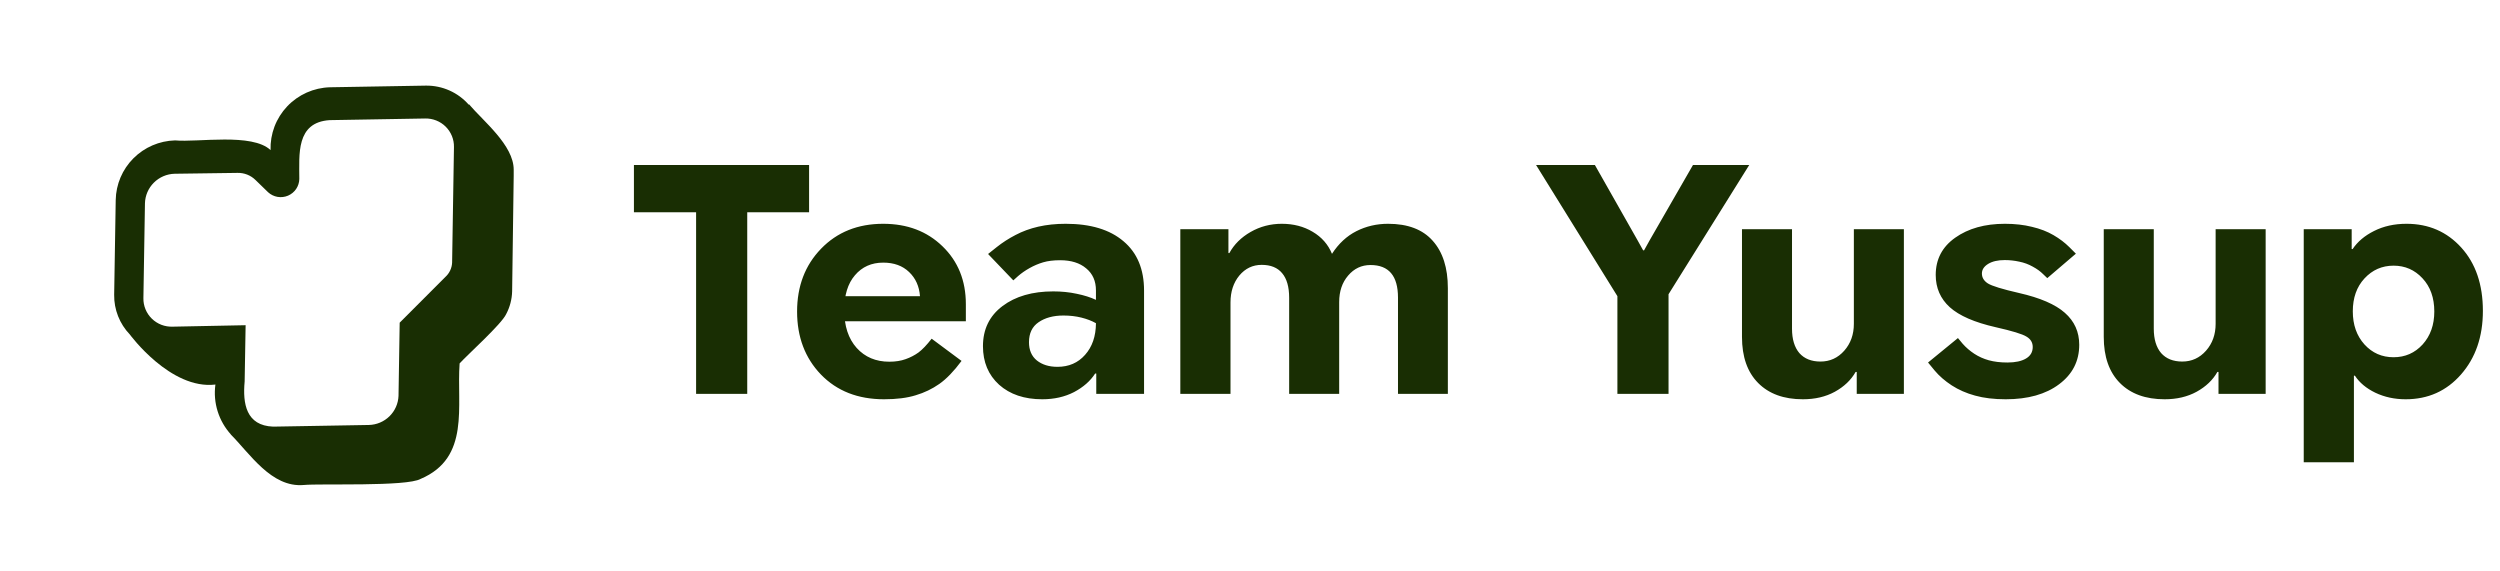
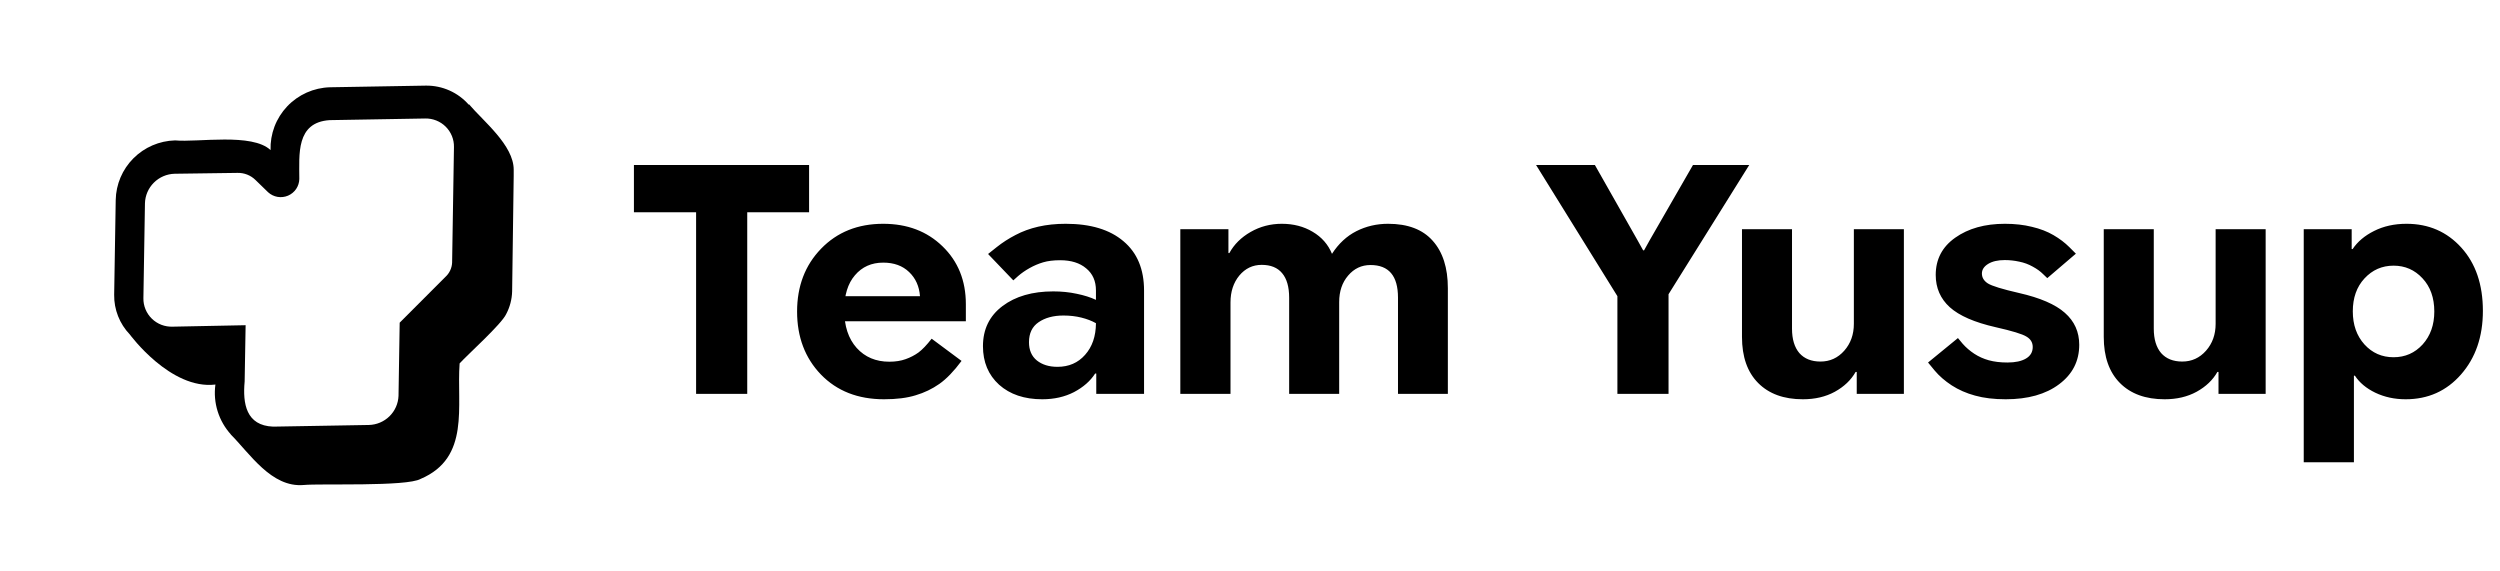
<svg xmlns="http://www.w3.org/2000/svg" width="219" height="50" viewBox="0 0 219 50" fill="none">
-   <path d="M45 14.864C45 12.715 42.337 10.617 41.073 9.123V9.182C40.607 8.648 40.03 8.221 39.381 7.93C38.733 7.64 38.028 7.493 37.317 7.5L28.909 7.645C28.203 7.664 27.509 7.823 26.864 8.11C26.221 8.398 25.64 8.809 25.156 9.32C24.672 9.832 24.295 10.433 24.045 11.09C23.796 11.747 23.679 12.447 23.701 13.149C22.088 11.628 17.333 12.486 15.336 12.299C13.961 12.336 12.654 12.899 11.686 13.87C10.718 14.841 10.163 16.146 10.137 17.514L10.001 25.821C9.982 27.116 10.475 28.367 11.375 29.304C11.375 29.304 14.935 34.162 18.87 33.686C18.762 34.474 18.829 35.275 19.067 36.034C19.304 36.793 19.706 37.49 20.244 38.078L20.167 38.01C21.875 39.708 23.761 42.732 26.604 42.486C28.081 42.341 35.627 42.647 36.848 41.951C41.218 40.091 39.989 35.572 40.262 31.835C40.937 31.087 43.95 28.386 44.343 27.511C44.667 26.898 44.846 26.217 44.863 25.524L45 15.391C45 15.213 45 15.034 45 14.864ZM39.605 23.01C39.583 23.483 39.374 23.929 39.025 24.25L35.012 28.267L34.91 34.68C34.884 35.355 34.6 35.995 34.116 36.468C33.632 36.942 32.985 37.214 32.306 37.228L23.932 37.373C21.559 37.288 21.252 35.36 21.431 33.423L21.516 28.488L15.122 28.616C14.787 28.628 14.453 28.573 14.139 28.453C13.826 28.332 13.541 28.15 13.301 27.916C13.062 27.682 12.872 27.402 12.745 27.093C12.618 26.784 12.555 26.452 12.562 26.119L12.698 17.812C12.715 17.131 12.994 16.484 13.477 16.002C13.96 15.52 14.61 15.24 15.293 15.221L20.799 15.145C21.091 15.137 21.381 15.188 21.652 15.294C21.924 15.401 22.171 15.561 22.378 15.765L23.488 16.843C23.719 17.054 24.007 17.194 24.316 17.247C24.625 17.299 24.943 17.261 25.231 17.139C25.52 17.016 25.766 16.813 25.942 16.554C26.117 16.295 26.213 15.992 26.22 15.68C26.22 13.531 25.913 10.719 28.875 10.524L37.249 10.38C37.581 10.373 37.911 10.432 38.219 10.556C38.527 10.678 38.807 10.862 39.042 11.095C39.277 11.328 39.462 11.606 39.587 11.912C39.712 12.219 39.773 12.546 39.767 12.877L39.605 23.01Z" fill="#192E03" />
-   <path d="M60.978 34.5V16.65H65.458V34.5H60.978ZM55.532 18.596V14.452H70.876V18.596H55.532ZM77.441 34.976C75.154 34.976 73.311 34.253 71.911 32.806C70.52 31.359 69.825 29.521 69.825 27.29C69.825 25.069 70.525 23.235 71.925 21.788C73.334 20.332 75.149 19.604 77.371 19.604C79.48 19.604 81.211 20.262 82.565 21.578C83.927 22.894 84.609 24.583 84.609 26.646V28.144H71.925V25.946H80.591C80.525 25.078 80.208 24.373 79.639 23.832C79.069 23.281 78.313 23.006 77.371 23.006C76.344 23.006 75.518 23.375 74.893 24.112C74.267 24.84 73.955 25.857 73.955 27.164C73.955 28.564 74.319 29.67 75.047 30.482C75.775 31.285 76.727 31.686 77.903 31.686C78.444 31.686 78.92 31.611 79.331 31.462C79.751 31.313 80.129 31.117 80.465 30.874C80.801 30.622 81.183 30.221 81.613 29.67L84.231 31.616C83.559 32.521 82.91 33.193 82.285 33.632C81.659 34.071 80.969 34.402 80.213 34.626C79.466 34.859 78.542 34.976 77.441 34.976ZM91.301 34.976C89.733 34.976 88.473 34.551 87.521 33.702C86.578 32.843 86.107 31.719 86.107 30.328C86.107 28.844 86.676 27.673 87.815 26.814C88.954 25.955 90.438 25.526 92.267 25.526C92.995 25.526 93.681 25.596 94.325 25.736C94.969 25.867 95.529 26.044 96.005 26.268V25.442C96.005 24.621 95.72 23.977 95.151 23.51C94.591 23.034 93.83 22.796 92.869 22.796C92.29 22.796 91.796 22.857 91.385 22.978C90.974 23.099 90.578 23.267 90.195 23.482C89.812 23.697 89.476 23.93 89.187 24.182C88.907 24.434 88.767 24.56 88.767 24.56L86.555 22.25C86.555 22.25 86.807 22.049 87.311 21.648C87.815 21.247 88.366 20.892 88.963 20.584C89.56 20.267 90.223 20.024 90.951 19.856C91.688 19.688 92.491 19.604 93.359 19.604C95.534 19.604 97.218 20.113 98.413 21.13C99.617 22.138 100.219 23.58 100.219 25.456V34.5H96.033V31.476L96.999 32.722H95.935C95.515 33.375 94.899 33.917 94.087 34.346C93.275 34.766 92.346 34.976 91.301 34.976ZM92.631 32.134C93.63 32.134 94.437 31.784 95.053 31.084C95.678 30.384 95.996 29.465 96.005 28.326V28.312C95.641 28.107 95.216 27.943 94.731 27.822C94.246 27.701 93.723 27.64 93.163 27.64C92.276 27.64 91.548 27.836 90.979 28.228C90.419 28.611 90.139 29.194 90.139 29.978C90.139 30.669 90.368 31.201 90.825 31.574C91.292 31.947 91.894 32.134 92.631 32.134ZM103.396 34.5V20.08H107.61V22.67L107.232 22.166H107.694C108.105 21.41 108.726 20.794 109.556 20.318C110.387 19.842 111.297 19.604 112.286 19.604C113.304 19.604 114.204 19.837 114.988 20.304C115.782 20.771 116.346 21.415 116.682 22.236C117.261 21.34 117.975 20.677 118.824 20.248C119.674 19.819 120.598 19.604 121.596 19.604C123.323 19.604 124.625 20.099 125.502 21.088C126.389 22.077 126.832 23.463 126.832 25.246V34.5H122.464V26.072C122.464 25.12 122.264 24.406 121.862 23.93C121.461 23.454 120.859 23.216 120.056 23.216C119.272 23.216 118.619 23.524 118.096 24.14C117.574 24.747 117.312 25.521 117.312 26.464V34.5H112.93V26.086C112.93 25.134 112.725 24.415 112.314 23.93C111.913 23.445 111.316 23.202 110.522 23.202C109.738 23.202 109.085 23.515 108.562 24.14C108.049 24.765 107.792 25.549 107.792 26.492V34.5H103.396ZM141.894 26.282L134.558 14.452H139.71L143.448 21.046L143.938 21.928H144.022L144.512 21.046L148.306 14.452H153.234L145.856 26.268L141.894 26.282ZM141.684 34.5V24.49H146.164V34.5H141.684ZM157.932 34.976C156.261 34.976 154.955 34.5 154.012 33.548C153.069 32.596 152.598 31.252 152.598 29.516V20.08H156.98V28.788C156.98 29.712 157.195 30.426 157.624 30.93C158.063 31.425 158.679 31.672 159.472 31.672C160.303 31.672 160.998 31.355 161.558 30.72C162.118 30.085 162.398 29.301 162.398 28.368V20.08H166.78V34.5H162.65V30.58L164.652 32.582H162.552C162.151 33.291 161.544 33.87 160.732 34.318C159.929 34.757 158.996 34.976 157.932 34.976ZM175.701 34.976C174.675 34.976 173.779 34.869 173.013 34.654C172.257 34.449 171.576 34.15 170.969 33.758C170.372 33.366 169.877 32.937 169.485 32.47C169.093 31.994 168.897 31.756 168.897 31.756L171.515 29.614C171.515 29.614 171.655 29.782 171.935 30.118C172.225 30.445 172.561 30.734 172.943 30.986C173.326 31.238 173.751 31.429 174.217 31.56C174.693 31.691 175.239 31.756 175.855 31.756C176.546 31.756 177.087 31.639 177.479 31.406C177.871 31.173 178.067 30.837 178.067 30.398C178.067 30.006 177.885 29.703 177.521 29.488C177.167 29.264 176.266 28.989 174.819 28.662C172.971 28.242 171.632 27.659 170.801 26.912C169.98 26.165 169.569 25.223 169.569 24.084C169.569 22.712 170.139 21.625 171.277 20.822C172.425 20.01 173.877 19.604 175.631 19.604C176.499 19.604 177.288 19.693 177.997 19.87C178.716 20.038 179.346 20.281 179.887 20.598C180.429 20.915 180.891 21.265 181.273 21.648C181.656 22.031 181.847 22.222 181.847 22.222L179.341 24.364C179.341 24.364 179.22 24.247 178.977 24.014C178.735 23.771 178.431 23.552 178.067 23.356C177.703 23.151 177.311 23.006 176.891 22.922C176.471 22.829 176.047 22.782 175.617 22.782C175.011 22.782 174.525 22.894 174.161 23.118C173.797 23.342 173.615 23.622 173.615 23.958C173.615 24.313 173.788 24.602 174.133 24.826C174.488 25.05 175.398 25.33 176.863 25.666C178.711 26.086 180.051 26.665 180.881 27.402C181.721 28.139 182.141 29.073 182.141 30.202C182.141 31.63 181.553 32.783 180.377 33.66C179.211 34.537 177.652 34.976 175.701 34.976ZM189.623 34.976C187.953 34.976 186.646 34.5 185.703 33.548C184.761 32.596 184.289 31.252 184.289 29.516V20.08H188.671V28.788C188.671 29.712 188.886 30.426 189.315 30.93C189.754 31.425 190.37 31.672 191.163 31.672C191.994 31.672 192.689 31.355 193.249 30.72C193.809 30.085 194.089 29.301 194.089 28.368V20.08H198.471V34.5H194.341V30.58L196.343 32.582H194.243C193.842 33.291 193.235 33.87 192.423 34.318C191.621 34.757 190.687 34.976 189.623 34.976ZM201.807 40.492V20.08H206.007V22.852L205.027 21.816H206.091C206.52 21.172 207.145 20.645 207.967 20.234C208.797 19.814 209.745 19.604 210.809 19.604C212.75 19.604 214.351 20.299 215.611 21.69C216.871 23.081 217.501 24.929 217.501 27.234C217.501 29.493 216.861 31.35 215.583 32.806C214.313 34.253 212.699 34.976 210.739 34.976C209.768 34.976 208.881 34.785 208.079 34.402C207.285 34.019 206.688 33.52 206.287 32.904L206.203 32.918V40.492H201.807ZM209.675 31.294C210.692 31.294 211.541 30.921 212.223 30.174C212.904 29.418 213.245 28.457 213.245 27.29C213.245 26.086 212.899 25.115 212.209 24.378C211.527 23.641 210.683 23.272 209.675 23.272C208.667 23.272 207.817 23.645 207.127 24.392C206.445 25.129 206.105 26.091 206.105 27.276C206.105 28.452 206.445 29.418 207.127 30.174C207.808 30.921 208.657 31.294 209.675 31.294Z" fill="#192E03" />
+   <path d="M45 14.864C45 12.715 42.337 10.617 41.073 9.123V9.182C40.607 8.648 40.03 8.221 39.381 7.93C38.733 7.64 38.028 7.493 37.317 7.5L28.909 7.645C28.203 7.664 27.509 7.823 26.864 8.11C26.221 8.398 25.64 8.809 25.156 9.32C24.672 9.832 24.295 10.433 24.045 11.09C23.796 11.747 23.679 12.447 23.701 13.149C22.088 11.628 17.333 12.486 15.336 12.299C13.961 12.336 12.654 12.899 11.686 13.87C10.718 14.841 10.163 16.146 10.137 17.514L10.001 25.821C9.982 27.116 10.475 28.367 11.375 29.304C11.375 29.304 14.935 34.162 18.87 33.686C18.762 34.474 18.829 35.275 19.067 36.034C19.304 36.793 19.706 37.49 20.244 38.078L20.167 38.01C21.875 39.708 23.761 42.732 26.604 42.486C28.081 42.341 35.627 42.647 36.848 41.951C41.218 40.091 39.989 35.572 40.262 31.835C40.937 31.087 43.95 28.386 44.343 27.511C44.667 26.898 44.846 26.217 44.863 25.524L45 15.391C45 15.213 45 15.034 45 14.864ZM39.605 23.01C39.583 23.483 39.374 23.929 39.025 24.25L35.012 28.267L34.91 34.68C34.884 35.355 34.6 35.995 34.116 36.468C33.632 36.942 32.985 37.214 32.306 37.228L23.932 37.373C21.559 37.288 21.252 35.36 21.431 33.423L21.516 28.488L15.122 28.616C14.787 28.628 14.453 28.573 14.139 28.453C13.826 28.332 13.541 28.15 13.301 27.916C13.062 27.682 12.872 27.402 12.745 27.093C12.618 26.784 12.555 26.452 12.562 26.119L12.698 17.812C12.715 17.131 12.994 16.484 13.477 16.002C13.96 15.52 14.61 15.24 15.293 15.221L20.799 15.145C21.091 15.137 21.381 15.188 21.652 15.294C21.924 15.401 22.171 15.561 22.378 15.765L23.488 16.843C23.719 17.054 24.007 17.194 24.316 17.247C24.625 17.299 24.943 17.261 25.231 17.139C25.52 17.016 25.766 16.813 25.942 16.554C26.117 16.295 26.213 15.992 26.22 15.68C26.22 13.531 25.913 10.719 28.875 10.524L37.249 10.38C37.581 10.373 37.911 10.432 38.219 10.556C38.527 10.678 38.807 10.862 39.042 11.095C39.277 11.328 39.462 11.606 39.587 11.912C39.712 12.219 39.773 12.546 39.767 12.877L39.605 23.01Z" fill="currentColor" />
+   <path d="M60.978 34.5V16.65H65.458V34.5H60.978ZM55.532 18.596V14.452H70.876V18.596H55.532ZM77.441 34.976C75.154 34.976 73.311 34.253 71.911 32.806C70.52 31.359 69.825 29.521 69.825 27.29C69.825 25.069 70.525 23.235 71.925 21.788C73.334 20.332 75.149 19.604 77.371 19.604C79.48 19.604 81.211 20.262 82.565 21.578C83.927 22.894 84.609 24.583 84.609 26.646V28.144H71.925V25.946H80.591C80.525 25.078 80.208 24.373 79.639 23.832C79.069 23.281 78.313 23.006 77.371 23.006C76.344 23.006 75.518 23.375 74.893 24.112C74.267 24.84 73.955 25.857 73.955 27.164C73.955 28.564 74.319 29.67 75.047 30.482C75.775 31.285 76.727 31.686 77.903 31.686C78.444 31.686 78.92 31.611 79.331 31.462C79.751 31.313 80.129 31.117 80.465 30.874C80.801 30.622 81.183 30.221 81.613 29.67L84.231 31.616C83.559 32.521 82.91 33.193 82.285 33.632C81.659 34.071 80.969 34.402 80.213 34.626C79.466 34.859 78.542 34.976 77.441 34.976ZM91.301 34.976C89.733 34.976 88.473 34.551 87.521 33.702C86.578 32.843 86.107 31.719 86.107 30.328C86.107 28.844 86.676 27.673 87.815 26.814C88.954 25.955 90.438 25.526 92.267 25.526C92.995 25.526 93.681 25.596 94.325 25.736C94.969 25.867 95.529 26.044 96.005 26.268V25.442C96.005 24.621 95.72 23.977 95.151 23.51C94.591 23.034 93.83 22.796 92.869 22.796C92.29 22.796 91.796 22.857 91.385 22.978C90.974 23.099 90.578 23.267 90.195 23.482C89.812 23.697 89.476 23.93 89.187 24.182C88.907 24.434 88.767 24.56 88.767 24.56L86.555 22.25C86.555 22.25 86.807 22.049 87.311 21.648C87.815 21.247 88.366 20.892 88.963 20.584C89.56 20.267 90.223 20.024 90.951 19.856C91.688 19.688 92.491 19.604 93.359 19.604C95.534 19.604 97.218 20.113 98.413 21.13C99.617 22.138 100.219 23.58 100.219 25.456V34.5H96.033V31.476L96.999 32.722H95.935C95.515 33.375 94.899 33.917 94.087 34.346C93.275 34.766 92.346 34.976 91.301 34.976ZM92.631 32.134C93.63 32.134 94.437 31.784 95.053 31.084C95.678 30.384 95.996 29.465 96.005 28.326V28.312C95.641 28.107 95.216 27.943 94.731 27.822C94.246 27.701 93.723 27.64 93.163 27.64C92.276 27.64 91.548 27.836 90.979 28.228C90.419 28.611 90.139 29.194 90.139 29.978C90.139 30.669 90.368 31.201 90.825 31.574C91.292 31.947 91.894 32.134 92.631 32.134ZM103.396 34.5V20.08H107.61V22.67L107.232 22.166H107.694C108.105 21.41 108.726 20.794 109.556 20.318C110.387 19.842 111.297 19.604 112.286 19.604C113.304 19.604 114.204 19.837 114.988 20.304C115.782 20.771 116.346 21.415 116.682 22.236C117.261 21.34 117.975 20.677 118.824 20.248C119.674 19.819 120.598 19.604 121.596 19.604C123.323 19.604 124.625 20.099 125.502 21.088C126.389 22.077 126.832 23.463 126.832 25.246V34.5H122.464V26.072C122.464 25.12 122.264 24.406 121.862 23.93C121.461 23.454 120.859 23.216 120.056 23.216C119.272 23.216 118.619 23.524 118.096 24.14C117.574 24.747 117.312 25.521 117.312 26.464V34.5H112.93V26.086C112.93 25.134 112.725 24.415 112.314 23.93C111.913 23.445 111.316 23.202 110.522 23.202C109.738 23.202 109.085 23.515 108.562 24.14C108.049 24.765 107.792 25.549 107.792 26.492V34.5H103.396ZM141.894 26.282L134.558 14.452H139.71L143.448 21.046L143.938 21.928H144.022L144.512 21.046L148.306 14.452H153.234L145.856 26.268L141.894 26.282ZM141.684 34.5V24.49H146.164V34.5H141.684ZM157.932 34.976C156.261 34.976 154.955 34.5 154.012 33.548C153.069 32.596 152.598 31.252 152.598 29.516V20.08H156.98V28.788C156.98 29.712 157.195 30.426 157.624 30.93C158.063 31.425 158.679 31.672 159.472 31.672C160.303 31.672 160.998 31.355 161.558 30.72C162.118 30.085 162.398 29.301 162.398 28.368V20.08H166.78V34.5H162.65V30.58L164.652 32.582H162.552C162.151 33.291 161.544 33.87 160.732 34.318C159.929 34.757 158.996 34.976 157.932 34.976ZM175.701 34.976C174.675 34.976 173.779 34.869 173.013 34.654C172.257 34.449 171.576 34.15 170.969 33.758C170.372 33.366 169.877 32.937 169.485 32.47C169.093 31.994 168.897 31.756 168.897 31.756L171.515 29.614C171.515 29.614 171.655 29.782 171.935 30.118C172.225 30.445 172.561 30.734 172.943 30.986C173.326 31.238 173.751 31.429 174.217 31.56C174.693 31.691 175.239 31.756 175.855 31.756C176.546 31.756 177.087 31.639 177.479 31.406C177.871 31.173 178.067 30.837 178.067 30.398C178.067 30.006 177.885 29.703 177.521 29.488C177.167 29.264 176.266 28.989 174.819 28.662C172.971 28.242 171.632 27.659 170.801 26.912C169.98 26.165 169.569 25.223 169.569 24.084C169.569 22.712 170.139 21.625 171.277 20.822C172.425 20.01 173.877 19.604 175.631 19.604C176.499 19.604 177.288 19.693 177.997 19.87C178.716 20.038 179.346 20.281 179.887 20.598C180.429 20.915 180.891 21.265 181.273 21.648C181.656 22.031 181.847 22.222 181.847 22.222L179.341 24.364C179.341 24.364 179.22 24.247 178.977 24.014C178.735 23.771 178.431 23.552 178.067 23.356C177.703 23.151 177.311 23.006 176.891 22.922C176.471 22.829 176.047 22.782 175.617 22.782C175.011 22.782 174.525 22.894 174.161 23.118C173.797 23.342 173.615 23.622 173.615 23.958C173.615 24.313 173.788 24.602 174.133 24.826C174.488 25.05 175.398 25.33 176.863 25.666C178.711 26.086 180.051 26.665 180.881 27.402C181.721 28.139 182.141 29.073 182.141 30.202C182.141 31.63 181.553 32.783 180.377 33.66C179.211 34.537 177.652 34.976 175.701 34.976ZM189.623 34.976C187.953 34.976 186.646 34.5 185.703 33.548C184.761 32.596 184.289 31.252 184.289 29.516V20.08H188.671V28.788C188.671 29.712 188.886 30.426 189.315 30.93C189.754 31.425 190.37 31.672 191.163 31.672C191.994 31.672 192.689 31.355 193.249 30.72C193.809 30.085 194.089 29.301 194.089 28.368V20.08H198.471V34.5H194.341V30.58L196.343 32.582H194.243C193.842 33.291 193.235 33.87 192.423 34.318C191.621 34.757 190.687 34.976 189.623 34.976ZM201.807 40.492V20.08H206.007V22.852L205.027 21.816H206.091C206.52 21.172 207.145 20.645 207.967 20.234C208.797 19.814 209.745 19.604 210.809 19.604C212.75 19.604 214.351 20.299 215.611 21.69C216.871 23.081 217.501 24.929 217.501 27.234C217.501 29.493 216.861 31.35 215.583 32.806C214.313 34.253 212.699 34.976 210.739 34.976C209.768 34.976 208.881 34.785 208.079 34.402C207.285 34.019 206.688 33.52 206.287 32.904L206.203 32.918V40.492H201.807ZM209.675 31.294C210.692 31.294 211.541 30.921 212.223 30.174C212.904 29.418 213.245 28.457 213.245 27.29C213.245 26.086 212.899 25.115 212.209 24.378C211.527 23.641 210.683 23.272 209.675 23.272C208.667 23.272 207.817 23.645 207.127 24.392C206.445 25.129 206.105 26.091 206.105 27.276C206.105 28.452 206.445 29.418 207.127 30.174C207.808 30.921 208.657 31.294 209.675 31.294Z" fill="currentColor" />
</svg>
